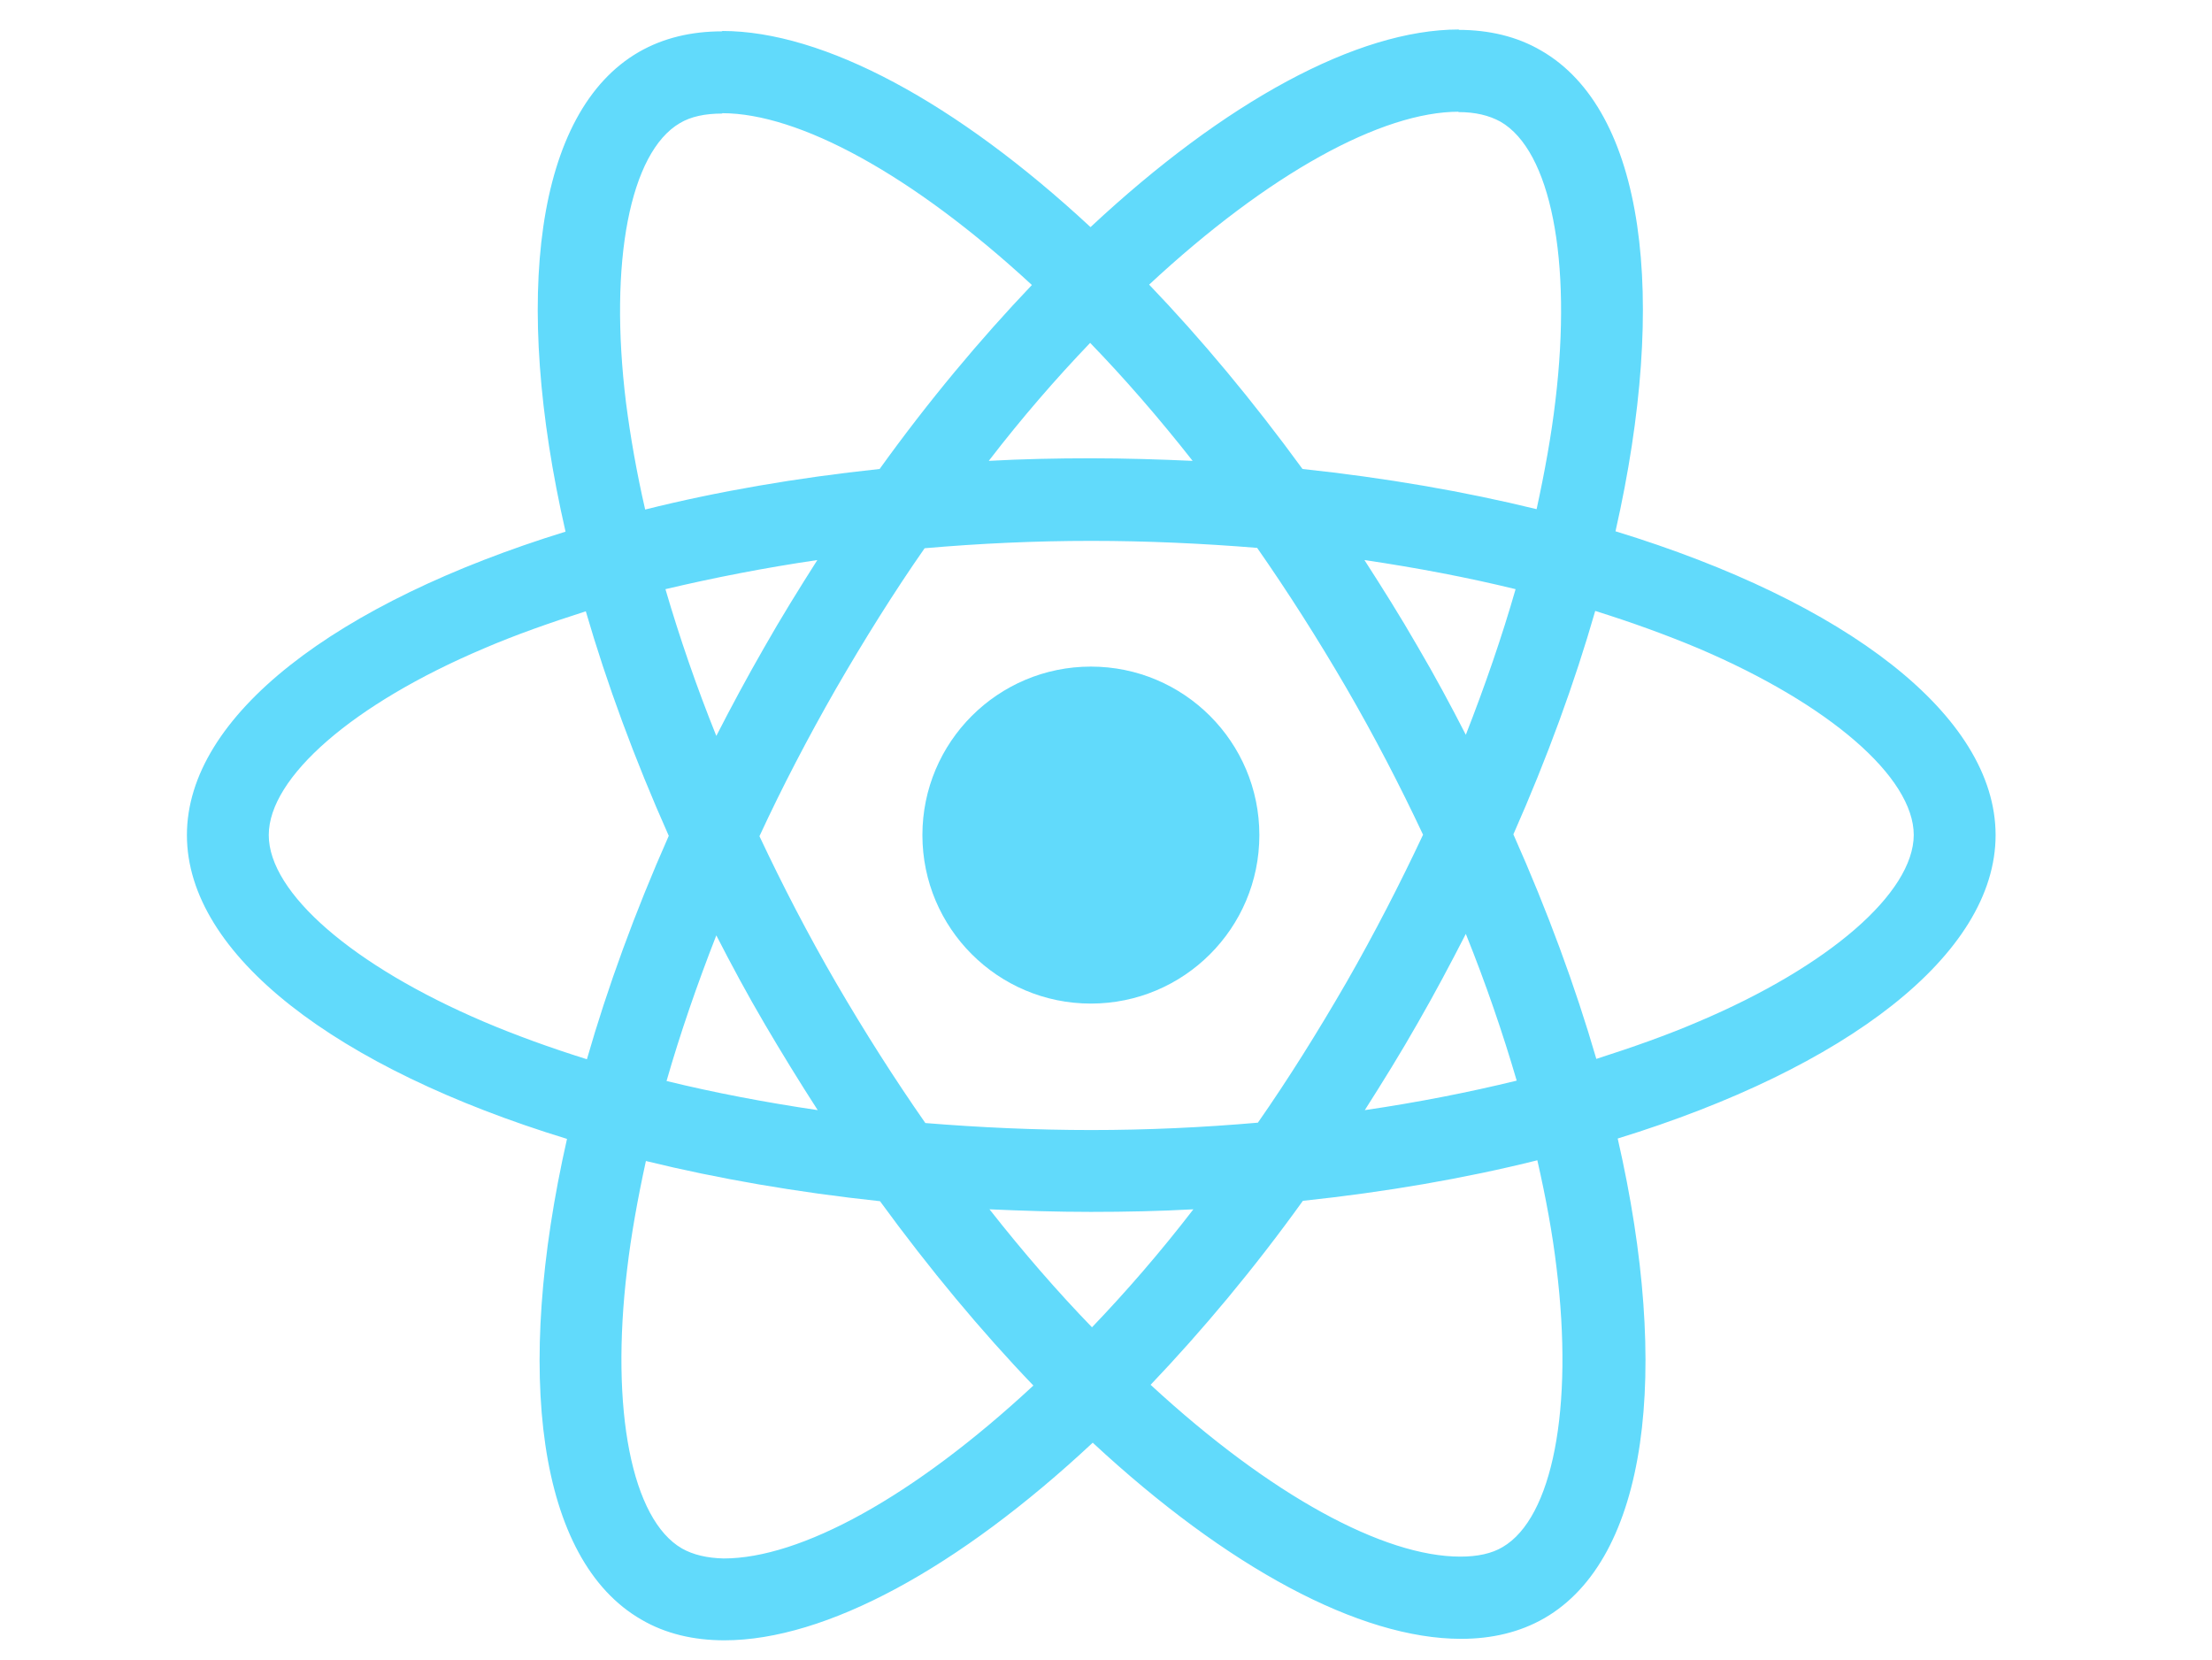
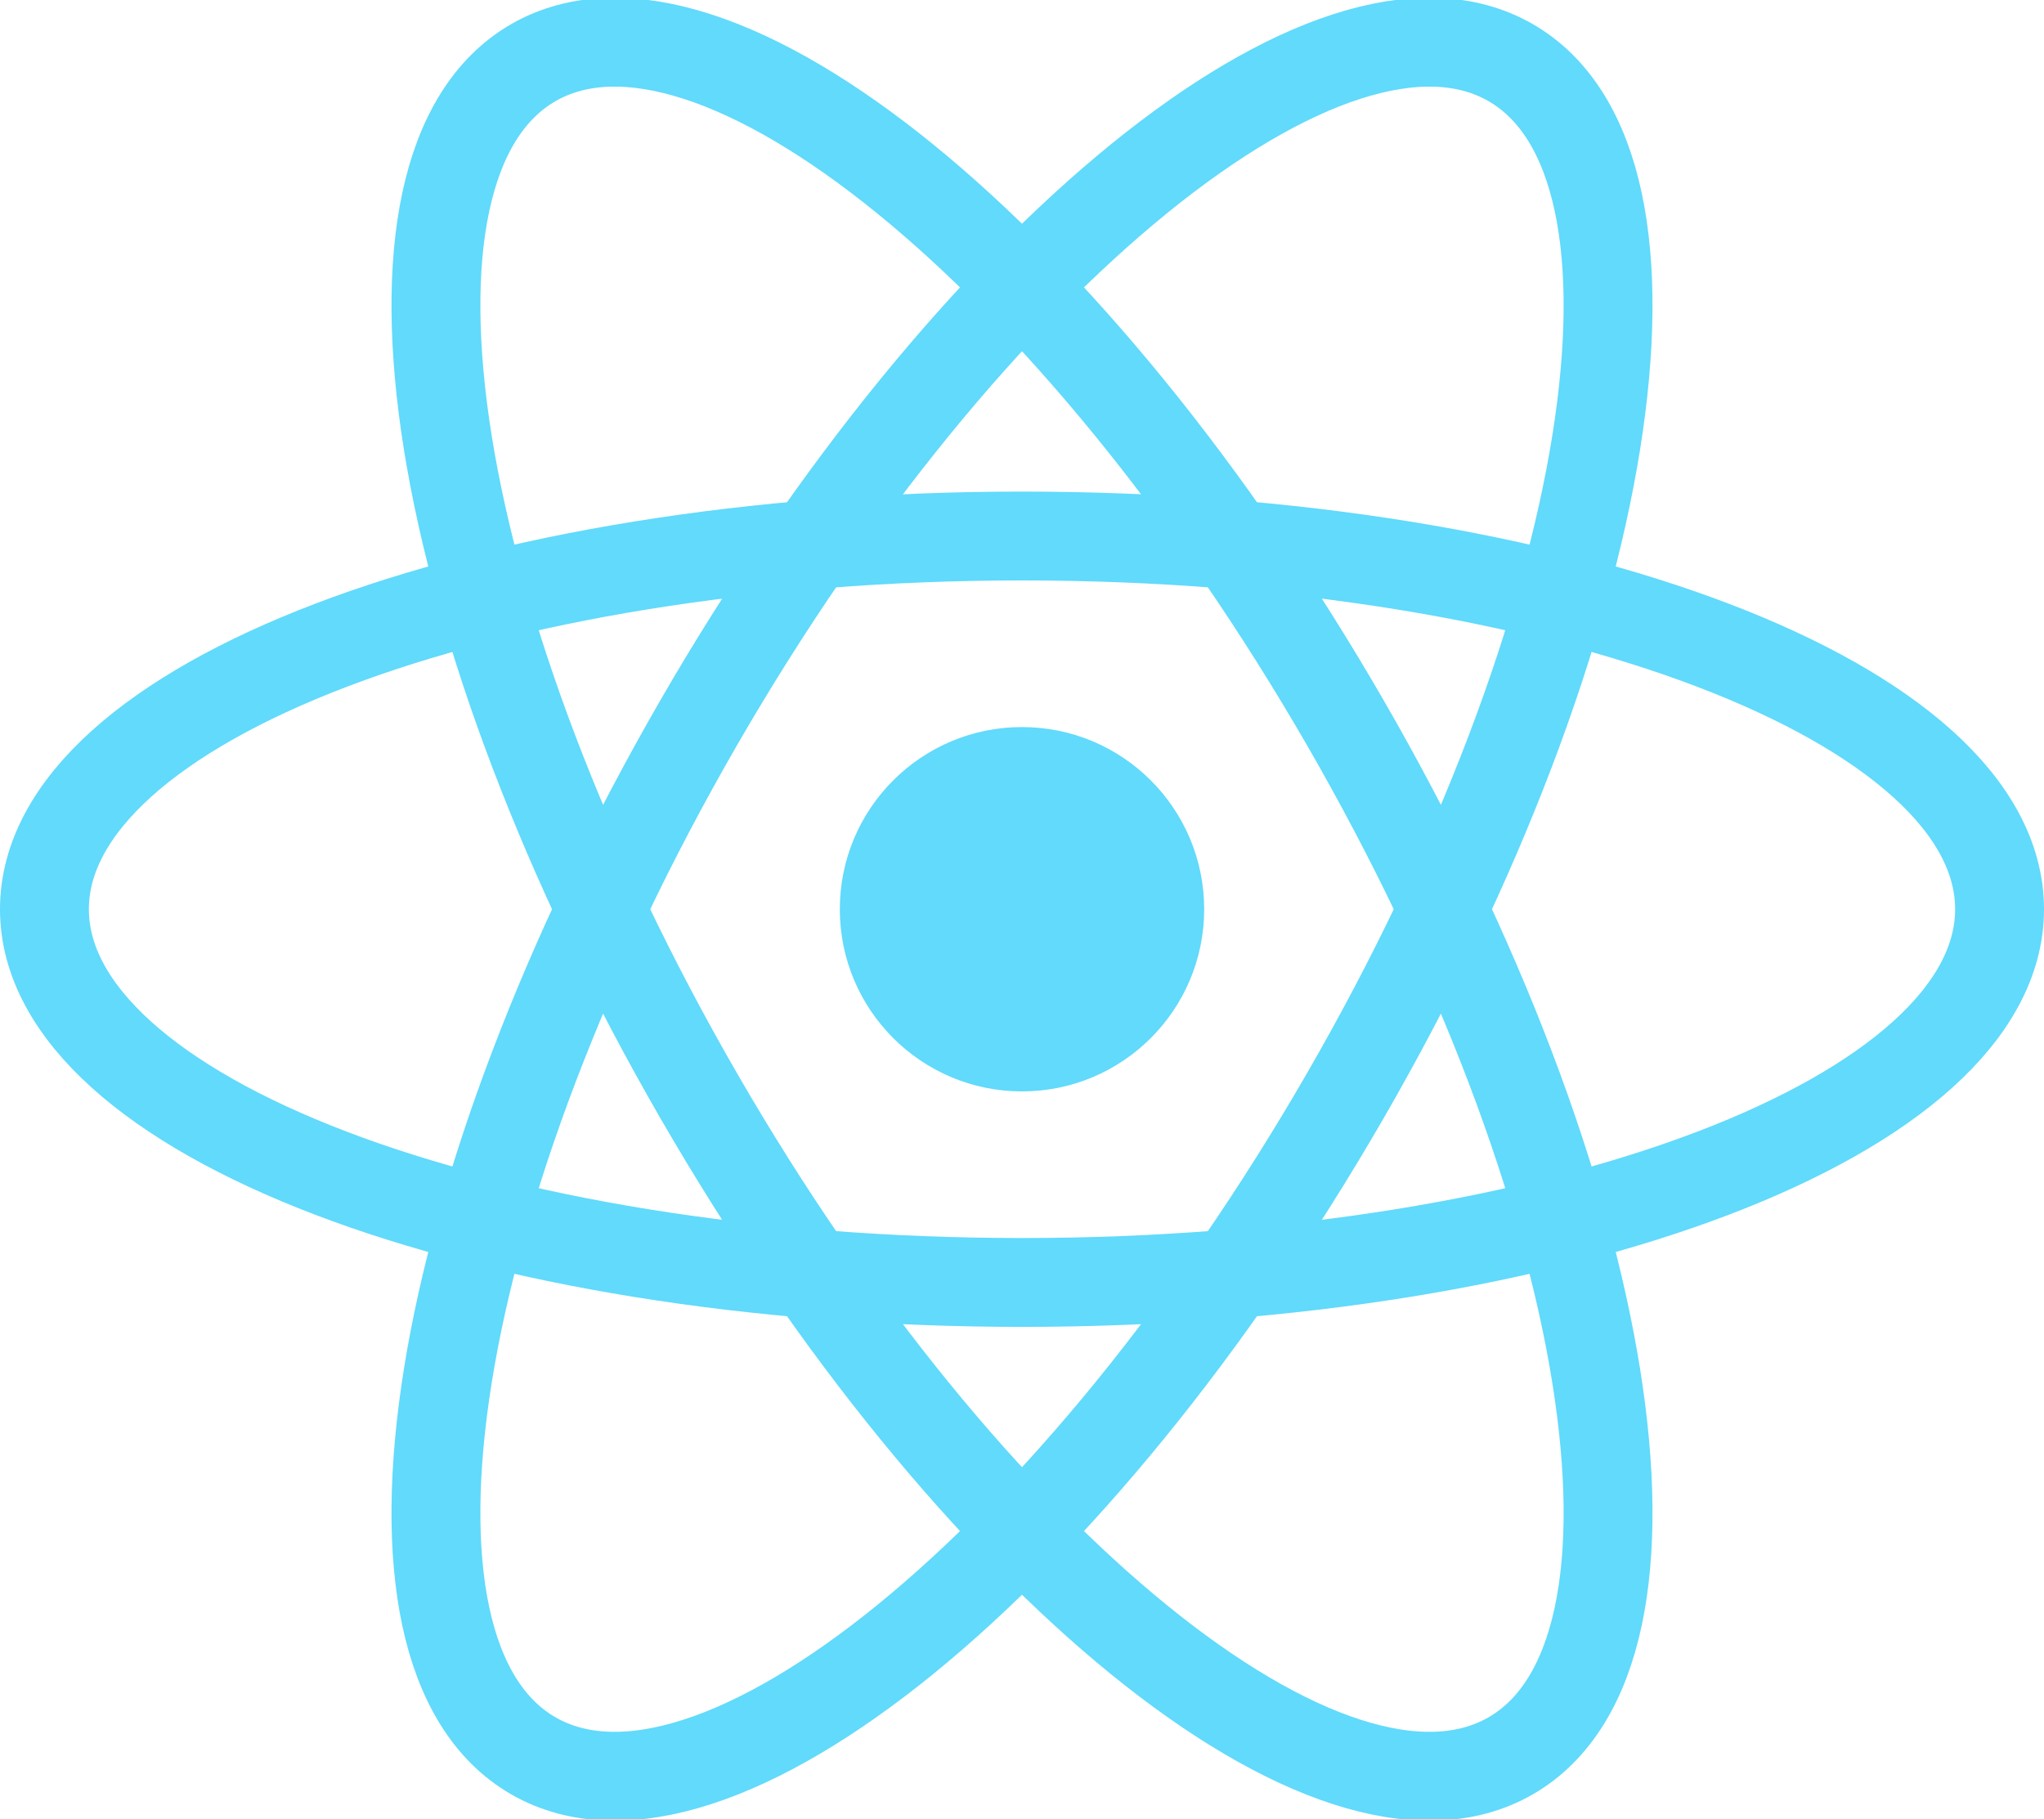
- <svg xmlns="http://www.w3.org/2000/svg" version="1.1" id="Layer_2_1_" x="0px" y="0px" viewBox="125 70 600 450" enable-background="new 0 0 841.9 595.3" xml:space="preserve">
-   <g>
-     <path fill="#61DAFB" d="M666.3,296.5c0-32.5-40.7-63.3-103.1-82.4c14.4-63.6,8-114.2-20.2-130.4c-6.5-3.8-14.1-5.6-22.4-5.6v22.3   c4.6,0,8.3,0.9,11.4,2.6c13.6,7.8,19.5,37.5,14.9,75.7c-1.1,9.4-2.9,19.3-5.1,29.4c-19.6-4.8-41-8.5-63.5-10.9   c-13.5-18.5-27.5-35.3-41.6-50c32.6-30.3,63.2-46.9,84-46.9l0-22.3c0,0,0,0,0,0c-27.5,0-63.5,19.6-99.9,53.6   c-36.4-33.8-72.4-53.2-99.9-53.2v22.3c20.7,0,51.4,16.5,84,46.6c-14,14.7-28,31.4-41.3,49.9c-22.6,2.4-44,6.1-63.6,11   c-2.3-10-4-19.7-5.2-29c-4.7-38.2,1.1-67.9,14.6-75.8c3-1.8,6.9-2.6,11.5-2.6l0-22.3c0,0,0,0,0,0c-8.4,0-16,1.8-22.6,5.6   c-28.1,16.2-34.4,66.7-19.9,130.1c-62.2,19.2-102.7,49.9-102.7,82.3c0,32.5,40.7,63.3,103.1,82.4c-14.4,63.6-8,114.2,20.2,130.4   c6.5,3.8,14.1,5.6,22.5,5.6c27.5,0,63.5-19.6,99.9-53.6c36.4,33.8,72.4,53.2,99.9,53.2c8.4,0,16-1.8,22.6-5.6   c28.1-16.2,34.4-66.7,19.9-130.1C625.8,359.7,666.3,328.9,666.3,296.5z M536.1,229.8c-3.7,12.9-8.3,26.2-13.5,39.5   c-4.1-8-8.4-16-13.1-24c-4.6-8-9.5-15.8-14.4-23.4C509.3,224,523,226.6,536.1,229.8z M490.3,336.3c-7.8,13.5-15.8,26.3-24.1,38.2   c-14.9,1.3-30,2-45.2,2c-15.1,0-30.2-0.7-45-1.9c-8.3-11.9-16.4-24.6-24.2-38c-7.6-13.1-14.5-26.4-20.8-39.8   c6.2-13.4,13.2-26.8,20.7-39.9c7.8-13.5,15.8-26.3,24.1-38.2c14.9-1.3,30-2,45.2-2c15.1,0,30.2,0.7,45,1.9   c8.3,11.9,16.4,24.6,24.2,38c7.6,13.1,14.5,26.4,20.8,39.8C504.7,309.8,497.8,323.2,490.3,336.3z M522.6,323.3   c5.4,13.4,10,26.8,13.8,39.8c-13.1,3.2-26.9,5.9-41.2,8c4.9-7.7,9.8-15.6,14.4-23.7C514.2,339.4,518.5,331.3,522.6,323.3z    M421.2,430c-9.3-9.6-18.6-20.3-27.8-32c9,0.4,18.2,0.7,27.5,0.7c9.4,0,18.7-0.2,27.8-0.7C439.7,409.7,430.4,420.4,421.2,430z    M346.8,371.1c-14.2-2.1-27.9-4.7-41-7.9c3.7-12.9,8.3-26.2,13.5-39.5c4.1,8,8.4,16,13.1,24C337.1,355.7,341.9,363.5,346.8,371.1z    M420.7,163c9.3,9.6,18.6,20.3,27.8,32c-9-0.4-18.2-0.7-27.5-0.7c-9.4,0-18.7,0.2-27.8,0.7C402.2,183.3,411.5,172.6,420.7,163z    M346.7,221.9c-4.9,7.7-9.8,15.6-14.4,23.7c-4.6,8-8.9,16-13,24c-5.4-13.4-10-26.8-13.8-39.8C318.6,226.7,332.4,224,346.7,221.9z    M256.2,347.1c-35.4-15.1-58.3-34.9-58.3-50.6c0-15.7,22.9-35.6,58.3-50.6c8.6-3.7,18-7,27.7-10.1c5.7,19.6,13.2,40,22.5,60.9   c-9.2,20.8-16.6,41.1-22.2,60.6C274.3,354.2,264.9,350.8,256.2,347.1z M310,490c-13.6-7.8-19.5-37.5-14.9-75.7   c1.1-9.4,2.9-19.3,5.1-29.4c19.6,4.8,41,8.5,63.5,10.9c13.5,18.5,27.5,35.3,41.6,50c-32.6,30.3-63.2,46.9-84,46.9   C316.8,492.6,313,491.7,310,490z M547.2,413.8c4.7,38.2-1.1,67.9-14.6,75.8c-3,1.8-6.9,2.6-11.5,2.6c-20.7,0-51.4-16.5-84-46.6   c14-14.7,28-31.4,41.3-49.9c22.6-2.4,44-6.1,63.6-11C544.3,394.8,546.1,404.5,547.2,413.8z M585.7,347.1c-8.6,3.7-18,7-27.7,10.1   c-5.7-19.6-13.2-40-22.5-60.9c9.2-20.8,16.6-41.1,22.2-60.6c9.9,3.1,19.3,6.5,28.1,10.2c35.4,15.1,58.3,34.9,58.3,50.6   C644,312.2,621.1,332.1,585.7,347.1z" />
-     <polygon fill="#61DAFB" points="320.8,78.4 320.8,78.4 320.8,78.4  " />
-     <circle fill="#61DAFB" cx="420.9" cy="296.5" r="45.7" />
-     <polygon fill="#61DAFB" points="520.5,78.1 520.5,78.1 520.5,78.1  " />
+ <svg xmlns="http://www.w3.org/2000/svg" viewBox="-11.5 -10.232 23 20.463">
+   <circle cx="0" cy="0" r="2.05" fill="#61dafb" />
+   <g stroke="#61dafb" stroke-width="1" fill="none">
+     <ellipse rx="11" ry="4.2" />
+     <ellipse rx="11" ry="4.2" transform="rotate(60)" />
+     <ellipse rx="11" ry="4.2" transform="rotate(120)" />
  </g>
</svg>
